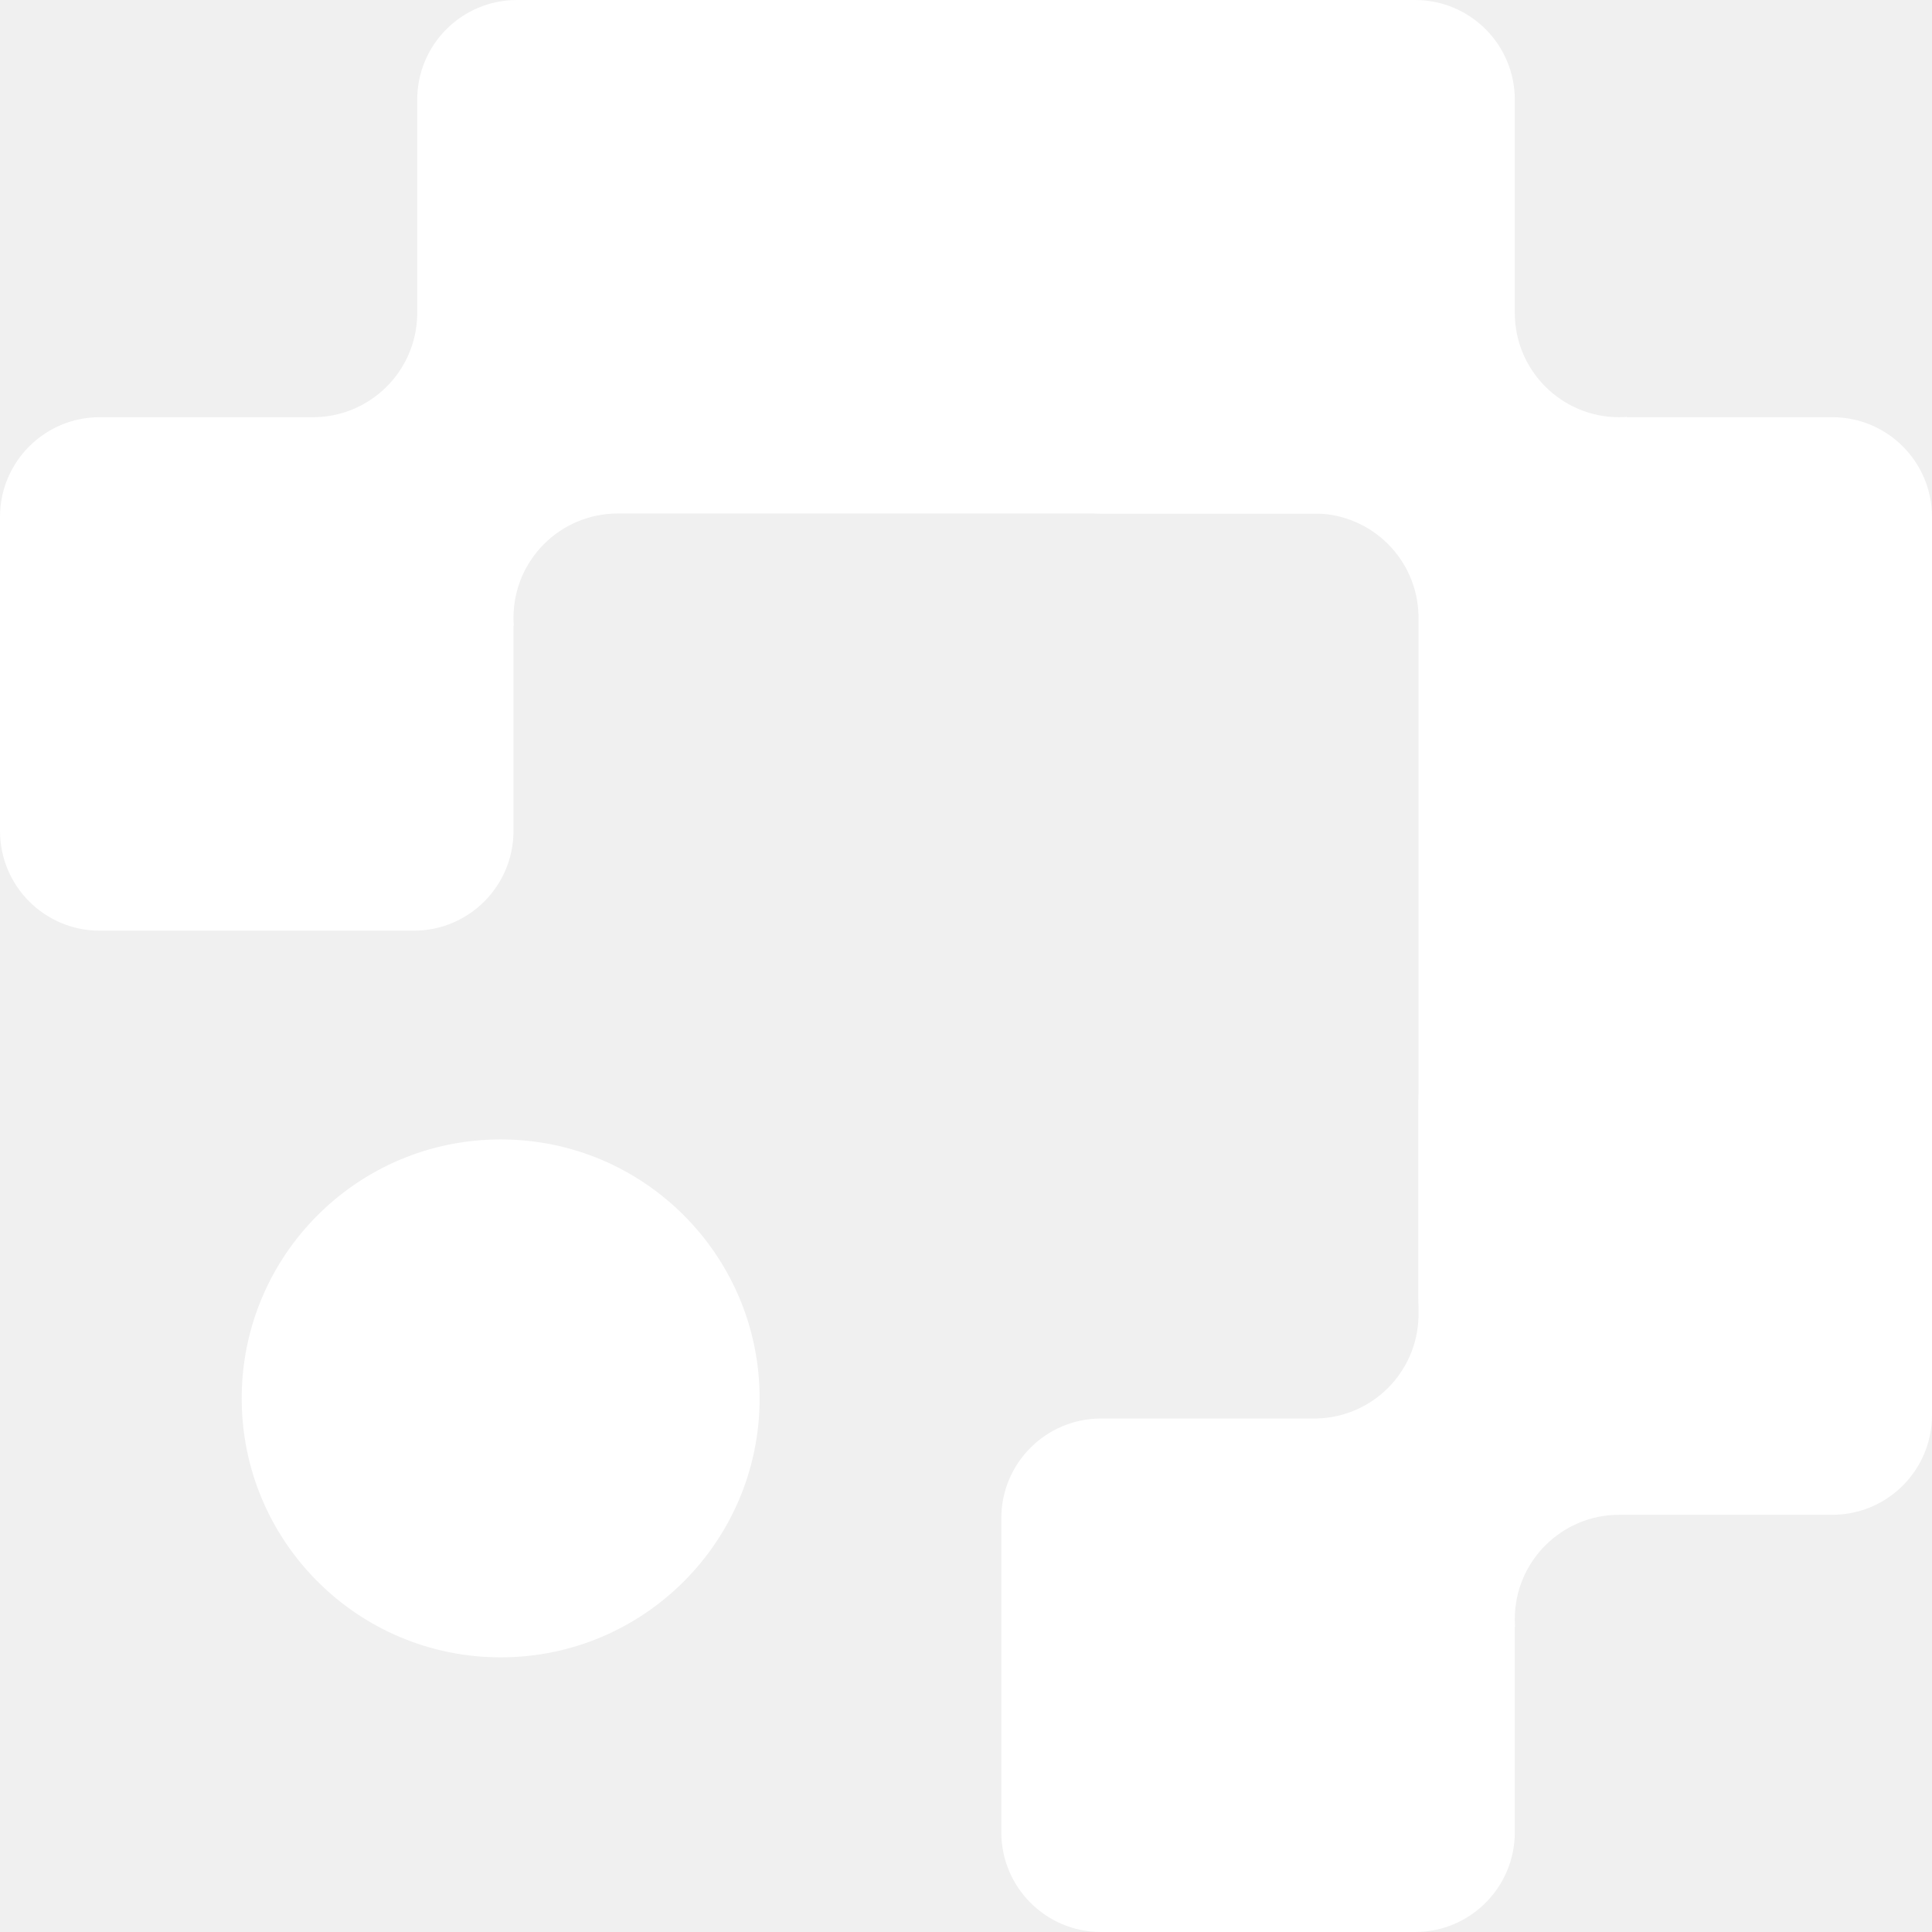
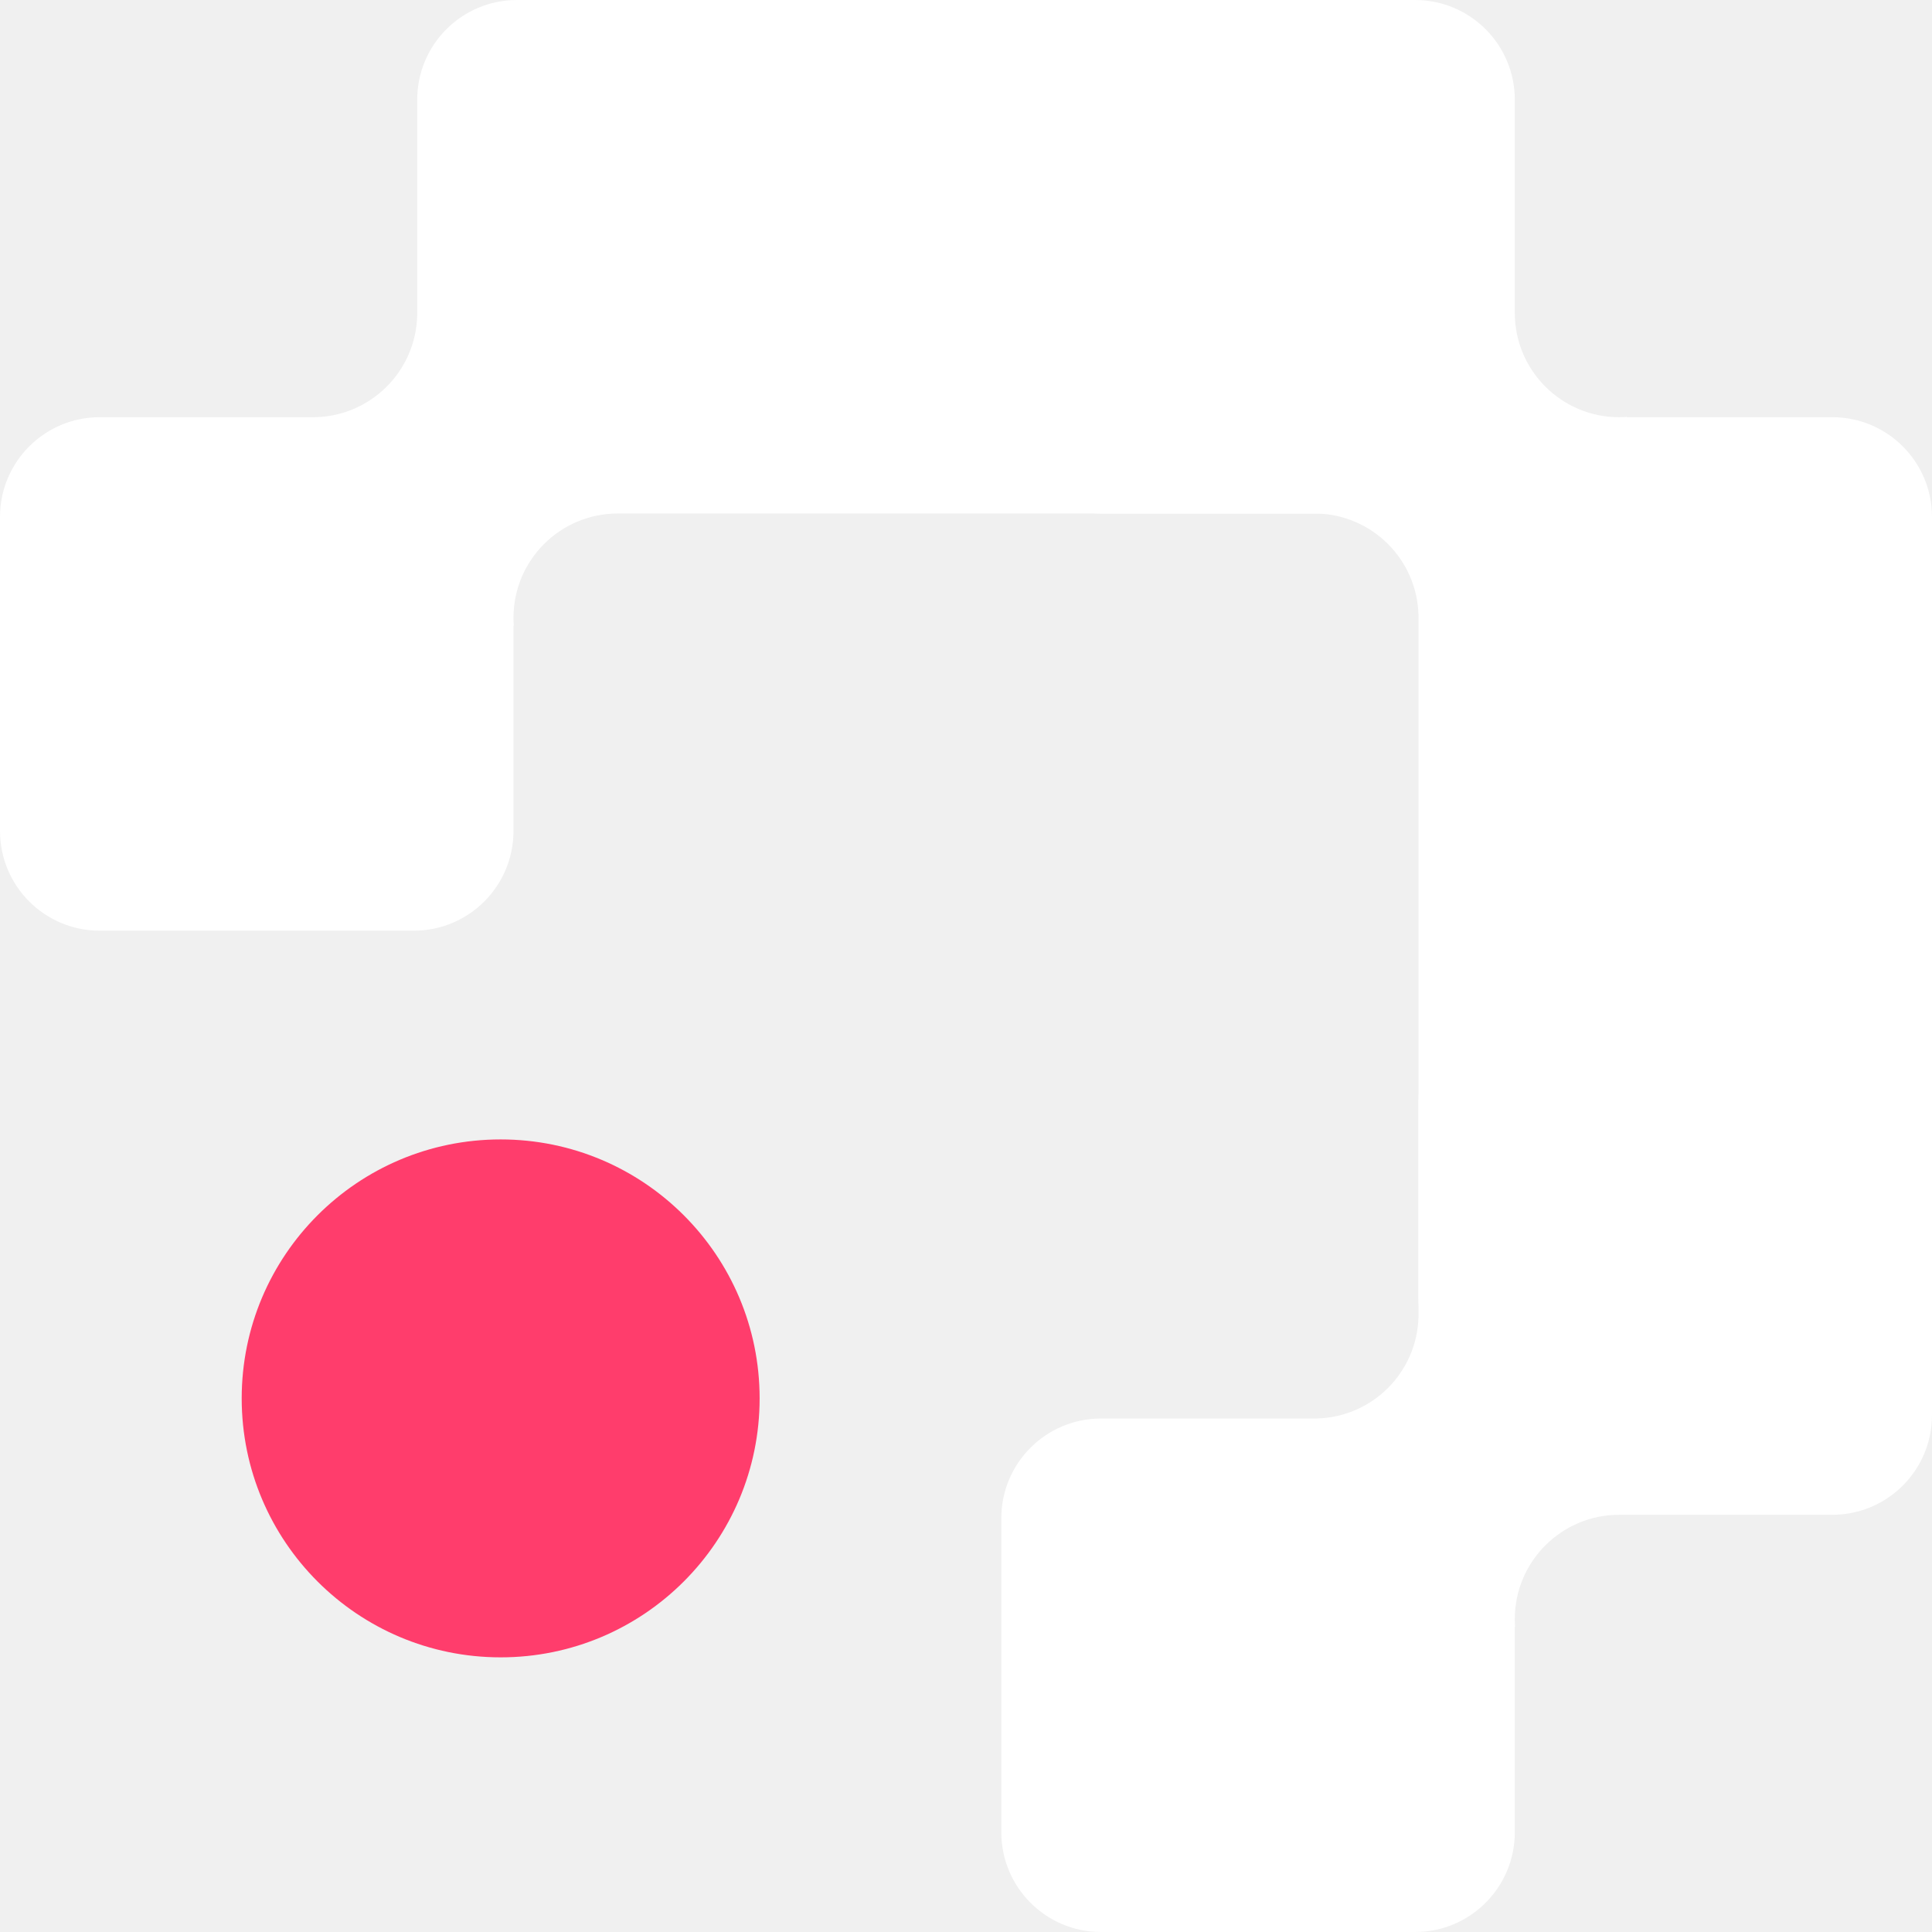
<svg xmlns="http://www.w3.org/2000/svg" width="260" height="260" viewBox="0 0 260 260" fill="none">
  <path fill-rule="evenodd" clip-rule="evenodd" d="M193.477 55.684C193.477 63.094 187.469 69.102 180.059 69.102L90.698 69.102L83.14 69.102L83.139 69.103C75.387 69.103 69.103 75.387 69.103 83.139C69.103 83.483 69.115 83.824 69.14 84.162L69.103 84.218L69.103 91.236L69.103 111.829C69.103 119.24 63.096 125.247 55.685 125.247L13.419 125.247C6.009 125.247 0.001 119.24 0.001 111.829L0.001 69.563C0.001 62.153 6.009 56.145 13.419 56.145L34.552 56.145L39.836 56.145L42.017 56.145C42.048 56.145 42.079 56.145 42.11 56.145C42.142 56.145 42.173 56.145 42.204 56.145L42.477 56.145L42.481 56.141C49.939 55.947 55.95 49.936 56.142 42.478L56.147 42.476L56.147 39.834L56.147 34.551L56.147 13.418C56.147 6.007 62.154 -0 69.565 -0L180.059 -0C187.469 -0 193.477 6.007 193.477 13.418L193.477 55.684Z" fill="white" />
  <path fill-rule="evenodd" clip-rule="evenodd" d="M260 190.437C260 197.847 253.993 203.854 246.582 203.854L225.449 203.854L217.891 203.854L217.891 203.856C210.139 203.856 203.855 210.14 203.855 217.892C203.855 218.236 203.867 218.576 203.891 218.914L203.855 218.97L203.855 225.989L203.855 246.582C203.855 253.992 197.847 260 190.437 260L148.171 260C140.76 260 134.753 253.992 134.753 246.582L134.753 204.316C134.753 196.905 140.76 190.898 148.171 190.898L169.304 190.898L174.587 190.898L176.75 190.898C176.787 190.898 176.825 190.898 176.862 190.898C176.899 190.898 176.936 190.898 176.974 190.898L177.229 190.898L177.232 190.893C184.69 190.7 190.701 184.689 190.894 177.23L190.898 177.228L190.898 176.951C190.898 176.921 190.898 176.891 190.898 176.862C190.898 176.832 190.898 176.803 190.898 176.773L190.898 174.587L190.898 169.303L190.898 148.17C190.898 140.76 196.905 134.752 204.316 134.752L246.582 134.752C253.993 134.752 260 140.76 260 148.17L260 190.437Z" fill="white" />
  <path fill-rule="evenodd" clip-rule="evenodd" d="M190.437 6.08141e-06C197.847 5.43357e-06 203.855 6.007 203.855 13.418L203.855 34.551L203.855 42.109L203.856 42.109C203.856 49.861 210.14 56.145 217.892 56.145C218.236 56.145 218.577 56.133 218.914 56.109L218.971 56.145L225.989 56.145L246.582 56.145C253.993 56.145 260 62.153 260 69.563L260 174.771C260 182.182 253.993 188.189 246.582 188.189L204.316 188.189C196.905 188.189 190.898 182.182 190.898 174.771L190.898 90.696L190.898 85.413L190.898 83.226C190.898 83.197 190.898 83.167 190.898 83.138C190.898 83.109 190.898 83.08 190.898 83.051L190.898 82.772L190.894 82.768C190.7 75.31 184.689 69.299 177.231 69.106L177.229 69.102L176.944 69.102C176.917 69.102 176.889 69.102 176.862 69.102C176.834 69.102 176.807 69.102 176.78 69.102L174.587 69.102L169.304 69.102L148.171 69.102C140.76 69.102 134.753 63.095 134.753 55.684L134.753 13.418C134.753 6.007 140.76 1.04243e-05 148.171 9.77645e-06L190.437 6.08141e-06Z" fill="white" />
-   <rect x="102.227" y="223.039" width="69.7" height="69.7" rx="34.85" transform="rotate(-180 102.227 223.039)" fill="white" />
+   <rect x="102.227" y="223.039" width="69.7" height="69.7" rx="34.85" transform="rotate(-180 102.227 223.039)" fill="#FF3D6C" />
</svg>
